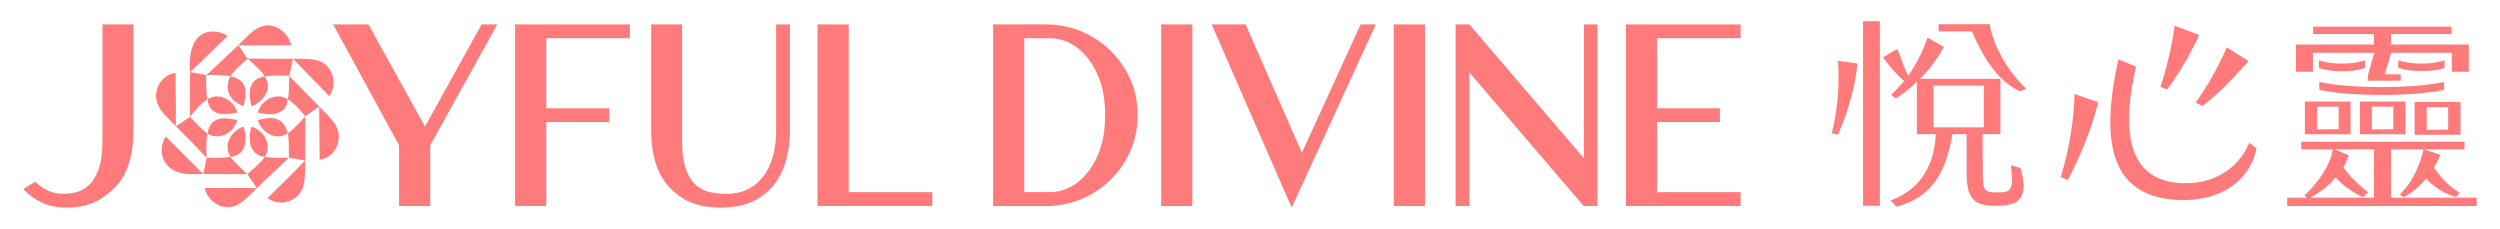
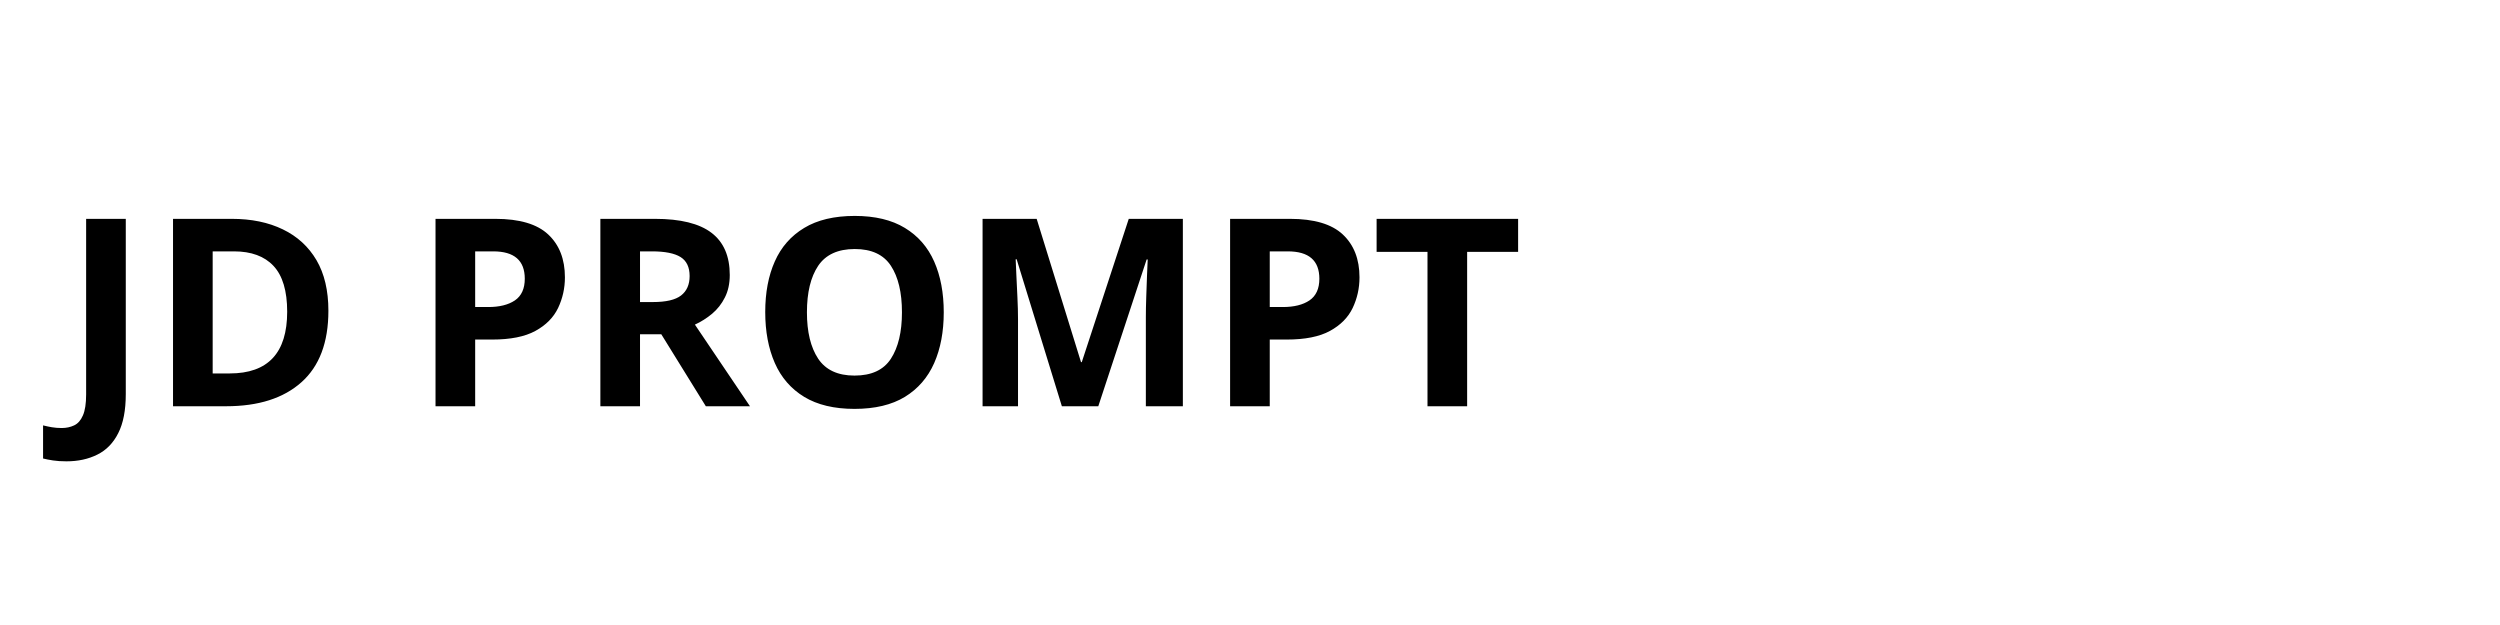
- <svg xmlns="http://www.w3.org/2000/svg" id="_圖層_1" data-name="圖層 1" viewBox="0 0 884.92 81">
-   <defs>
-     <style>
-       .cls-1 {
-         fill: #ff7a7b;
-       }
-     </style>
-   </defs>
-   <path class="cls-1" d="M370.18,8.64c4.49,0,8.71.83,12.65,2.49,3.94,1.66,7.39,3.96,10.35,6.89,2.96,2.93,5.29,6.33,6.98,10.21,1.69,3.87,2.54,8.06,2.54,12.55s-.85,8.68-2.54,12.55c-1.69,3.88-4.02,7.28-6.98,10.21-2.96,2.93-6.41,5.23-10.35,6.89-3.94,1.66-8.16,2.49-12.65,2.49h-18.65V8.64h18.65ZM371.55,68.02c3.45,0,6.66-1.09,9.62-3.27,2.96-2.18,5.37-5.31,7.23-9.38,1.86-4.07,2.78-8.94,2.78-14.6s-.93-10.53-2.78-14.6c-1.86-4.07-4.27-7.19-7.23-9.38-2.96-2.18-6.17-3.27-9.62-3.27h-8.99v54.5h8.99Z" />
-   <path class="cls-1" d="M411.01,8.64h11.04v64.27h-11.04V8.64Z" />
-   <path class="cls-1" d="M487,8.64l-29.79,64.85-28.32-64.85h12.01l19.93,45.42,20.8-45.42h5.37Z" />
-   <path class="cls-1" d="M493.35,8.64h11.04v64.27h-11.04V8.64Z" />
-   <path class="cls-1" d="M565.43,8.64v64.27h-4.88l-40.44-47.27v47.27h-4.88V8.64h4.88l40.53,47.37V8.64h4.79Z" />
-   <path class="cls-1" d="M575.49,8.64h40.63v4.88h-29.59v24.81h22.27v4.88h-22.27v24.81h29.59v4.88h-40.63V8.64Z" />
-   <g>
-     <path class="cls-1" d="M684.38,45.07v-14.75h17.84v14.75h-17.84ZM666.54,20.31c1.58,2.33,4.67,6.02,7.45,8.36-1.43,1.73-2.94,3.39-4.59,4.89l1.66,1.28c2.71-1.73,5.19-3.69,7.45-5.87v18.52h6.7c-.6,12.95-7.15,20.32-15.96,23.41l2.03,2.26c12.65-3.31,17.61-12.35,19.8-25.67h5.04v12.95c0,9.26,1.66,12.57,10.84,12.42,7.45-.15,11.37-2.26,8.21-13.4l-3.39-.98c.98,8.66.45,9.64-4.89,9.64-4.82,0-5.04-.98-5.04-7.68l-.08-12.95h6.32v-19.57h-28.45c3.31-3.31,6.1-7.08,8.43-11.29l-5.8-3.31c-1.73,5.04-3.99,9.56-6.85,13.47-1.51-2.94-2.79-7.23-3.84-9.48l-5.04,3.01ZM659.46,72.85h5.95V7.51h-5.95v65.34ZM648.4,47.11l2.18.6c3.69-8.36,5.95-16.71,6.93-25.22l-6.93-.98c.6,8.66-.08,17.16-2.18,25.59ZM715.17,32.35l2.11-.98c-5.72-4.89-11.97-15.21-12.95-22.81h-18.14v2.56h11.82c3.69,8.81,9.33,17.99,17.16,21.23Z" />
-     <path class="cls-1" d="M764.73,30.7c2.18-6.55,3.91-13.7,5.04-21.6l8.66,3.31c-3.24,7.08-7.08,13.55-11.37,19.27l-2.33-.98ZM749.83,20.99l6.25,2.56c-4.44,19.27-4.74,39.97,15.51,41.25,11.67.75,20.78-5.04,24.62-14.3l2.56,2.03c-2.26,11.07-12.27,18.52-26.42,18.29-27.1-.45-28.38-23.03-22.51-49.83ZM729.43,62.69c3.09-10.24,4.67-20.1,4.89-29.43l8.36,2.94c-2.11,8.73-5.72,17.84-10.69,27.48l-2.56-.98ZM788.22,16.77l7.68,4.82c-4.97,5.65-10.01,11.07-16.34,15.96l-2.33-1.28c4.37-6.1,7.98-12.65,10.99-19.5Z" />
-     <path class="cls-1" d="M858.98,45.95v-8.05h7.6v7.98l-7.6.08ZM854.69,47.68h16.26v-11.59h-16.26v11.59ZM849.5,68.76l1.2,1.05c2.94-1.28,5.72-3.84,8.05-6.55,3.31,3.31,6.93,5.57,10.61,6.47l1.35-1.51c-3.16-1.66-6.32-4.82-9.18-8.96,1.05-1.66,1.81-3.24,2.26-4.52l-5.95-1.88c-.98,5.12-4.22,12.19-8.36,15.88ZM848.9,23.97c4.44,1.58,11.97,1.58,16.41.08v-2.71c-4.44,1.58-11.97,1.58-16.41,0v2.63ZM839.56,45.8v-8.05h7.6v7.98l-7.6.08ZM835.35,47.53h16.11v-11.59h-16.11v11.59ZM820.97,31.8c10.76,2.41,33.35,2.41,44.11,0l.08-2.79c-10.76,2.41-33.42,2.41-44.19,0v2.79ZM820.82,24.04c4.37,1.58,11.97,1.58,16.41,0v-2.71c-4.44,1.58-12.04,1.58-16.41,0v2.71ZM820.14,45.8v-8.05h7.68v7.98l-7.68.08ZM817.73,69.96c3.69-1.88,6.77-4.52,9.03-7.15,2.33,2.79,6.47,5.57,9.71,7l1.81-1.81c-2.86-2.03-6.62-5.5-8.81-8.88.98-1.58,1.58-3.01,1.88-4.14l-4.97-2.11h13.93v17.09h-22.58ZM815.85,47.53h16.18v-11.59h-16.18v11.59ZM812.69,25.4h6.02v-6.7h21.68l-2.26,8.13v1.73h11.67v-2.26h-5.65l2.26-7.6h21.45v6.7h6.02v-9.64h-27.55v-3.69h21.38l.08-2.63h-49.01v2.63h21.53l-.08,3.69h-27.55v9.64ZM814.57,52.88h11.14c-.68,5.42-5.34,12.04-10.09,16.34l1.05.75h-7.08v2.94h67.07v-2.94h-30.34v-17.09h26.05v-2.71h-57.81v2.71Z" />
-   </g>
-   <g>
-     <path class="cls-1" d="M36.28,8.64h10.94v37.51c0,4.75-.63,8.95-1.9,12.6-1.27,3.65-3.34,6.68-6.2,9.08-2.41,2.08-4.85,3.55-7.33,4.4-2.47.85-5.21,1.27-8.2,1.27-3.45,0-6.43-.62-8.94-1.86-2.51-1.24-4.64-2.8-6.4-4.69l4.2-2.64c1.3,1.3,2.8,2.34,4.49,3.13,1.69.78,3.58,1.17,5.66,1.17,1.24,0,2.64-.18,4.2-.54,1.56-.36,3.06-1.16,4.49-2.39,1.43-1.24,2.62-3.11,3.56-5.62.94-2.51,1.42-5.87,1.42-10.11V8.64Z" />
-     <path class="cls-1" d="M176.03,8.64l-23.73,42.78v21.49h-11.04v-21.49l-23.34-42.78h12.5l20.02,36.14,20.02-36.14h5.57Z" />
-     <path class="cls-1" d="M182.33,8.64h40.63v4.88h-29.59v24.81h22.27v4.88h-22.27v29.69h-11.04V8.64Z" />
-     <path class="cls-1" d="M274.73,46.15V8.64h4.88v37.99c0,3.19-.41,6.38-1.22,9.57-.81,3.19-2.17,6.09-4.05,8.69-1.89,2.6-4.41,4.69-7.57,6.25-3.16,1.56-7.08,2.34-11.77,2.34-1.17,0-2.65-.1-4.44-.29-1.79-.19-3.73-.68-5.81-1.46-2.08-.78-4.17-2.08-6.25-3.91-2.8-2.47-4.83-5.52-6.1-9.13-1.27-3.61-1.9-7.8-1.9-12.55V8.64h10.94v41.31c0,4.23.47,7.6,1.42,10.11.94,2.51,2.18,4.38,3.71,5.62,1.53,1.24,3.21,2.04,5.03,2.39,1.82.36,3.61.54,5.37.54,3.97,0,7.28-.98,9.91-2.93,2.64-1.95,4.61-4.62,5.91-8.01,1.3-3.39,1.95-7.23,1.95-11.52Z" />
-     <path class="cls-1" d="M300.42,68.02h29.59v4.88h-40.63V8.64h11.04v59.38Z" />
-     <g>
-       <path class="cls-1" d="M73.93,66.52c-.58,0-1.01,0-1.45.02.99,4.65,5.93,7.92,10.42,6.41,3.25-.99,5.63-4.25,8.06-6.34-5.26-.19-11.76,0-17.03-.08Z" />
-       <path class="cls-1" d="M94.65,70.11c4.11,3.13,10.56,1.41,12.43-3.44,1.24-2.81.92-9.86.92-9.86,0,0-6.72,7.05-13.35,13.3Z" />
-       <path class="cls-1" d="M93.69,55.55c-1.61,2.3-4.03,4.26-6.1,6.07,1.01,1.74,2.24,3.29,3.36,4.96,3.54-3.63,7.73-7.17,11.3-10.75-2.78.02-5.84.14-8.54-.31l-.02.03Z" />
-       <path class="cls-1" d="M87.52,61.62c-2.04-1.92-4.26-3.86-5.95-6.09-2.89.42-5.53.37-8.42.36-.05.26-1.07,4.97-1.15,5.73.15,0,14.26-.02,15.52,0Z" />
-       <path class="cls-1" d="M58.66,48.4c-2.5,3.91-1.69,9.11,2.31,11.59,3.48,2.17,7.32,1.51,11.03,1.63-4.1-4.2-9.17-9.12-13.31-13.27l-.03.05Z" />
-       <path class="cls-1" d="M101.86,47.21c.57,2.89.33,5.72.39,8.62,1.97.32,4.01.74,5.76.98.02-.69.11-15.5,0-15.66,0,0-3.42,4.17-6.15,6.06Z" />
-       <path class="cls-1" d="M113.14,56.54c5.9-.77,8.73-8.03,5.32-12.8-1.42-2.06-3.7-4.22-5.47-6.02,0,0,.12,13.18.15,18.82Z" />
-       <path class="cls-1" d="M67.23,41.34c-1.65,1.1-3.26,2.32-4.99,3.3,3.5,3.57,7.57,7.59,10.9,11.24-.06-2.75-.24-5.87.28-8.59-2.08-1.46-4.3-3.96-6.17-5.97l-.02.02Z" />
-       <path class="cls-1" d="M88.96,44.85c-1.21,4.65-.88,9.85,4.75,10.67,2.7-4.15-.2-9.38-4.74-10.72v.05Z" />
-       <path class="cls-1" d="M86.19,44.8c-4.47,1.56-7.25,6.54-4.62,10.73,5.64-.58,6.13-6.3,4.64-10.74h-.02Z" />
-       <path class="cls-1" d="M73.47,47.32c4.28,2.52,9.4-.41,10.52-4.85-2.46-.42-9.64-2.5-10.52,4.85Z" />
-       <path class="cls-1" d="M91.26,42.46c1.4,4.6,6.29,7.39,10.59,4.79-1.78-7.68-8.4-5.11-10.59-4.79Z" />
-       <path class="cls-1" d="M61.97,25.86c-4.05.49-7.05,4.57-6.7,8.54.19,4.32,4.23,7.33,6.98,10.24.04-5.28,0-13.48-.14-18.77-.05,0-.11,0-.14,0Z" />
-       <path class="cls-1" d="M67.25,41.32c1.92-2.37,3.66-4.59,6.18-6.19-.56-2.83-.43-5.69-.42-8.53-1.82-.33-3.96-.87-5.74-1.04,0,0-.15,14.32-.02,15.76Z" />
-       <path class="cls-1" d="M102.35,26.95c-.06,2.75.08,5.51-.47,8.22,2.47,1.48,4.36,3.81,6.12,5.98,1.64-1.12,3.35-2.3,4.99-3.43-1.71-1.8-8.33-8.5-10.64-10.87v.1Z" />
-       <path class="cls-1" d="M101.85,35.11c-4.06-2.62-9.44.31-10.58,4.76.78.1,9.9,2.83,10.58-4.76Z" />
-       <path class="cls-1" d="M84.07,39.87c-1.35-4.46-6.41-7.33-10.6-4.8.51,6.49,6.5,5.43,10.6,4.8Z" />
-       <path class="cls-1" d="M93.51,27.08c-5.38.9-5.85,5.49-4.47,10.59,4.19-1.69,7.69-6.31,4.69-10.6h-.22Z" />
-       <path class="cls-1" d="M86.18,37.59c1.69-6.5.58-9.52-4.71-10.64,0,0-3.88,7.29,4.71,10.64Z" />
-       <path class="cls-1" d="M113.17,30.53c1.12,1.15,2.31,2.32,3.4,3.49,2.91-4.1,1.46-10.46-3.32-12.33-3.04-1.15-6.37-.77-9.57-.9l9.48,9.74Z" />
-       <path class="cls-1" d="M75.27,26.55c2.15-.03,4.22.1,6.21.4,1.76-2.39,3.94-4.2,6.13-6.15-1.32-2.04-3.05-4.62-3.32-4.78-2.59,2.42-8.72,8.38-11.27,10.58.67,0,1.58-.06,2.25-.06Z" />
-       <path class="cls-1" d="M87.61,20.8c.61.5,5.07,4.19,6.12,6.27,2.83-.46,5.75-.34,8.63-.22.41-2,1.04-4.08,1.33-6.06-4.5.07-11.53-.08-16.08,0Z" />
-       <path class="cls-1" d="M75.56,11.16c-7.71-.1-8.87,8.46-8.28,14.41,4.12-3.81,9.19-9.01,13.31-12.81-1.61-1.06-3.32-1.6-5.03-1.6Z" />
-       <path class="cls-1" d="M94.8,8.97c-4.65.21-7.42,4.26-10.51,7.05,5.64.12,13.15.03,18.8,0-.96-3.85-4.27-6.98-8.29-7.05Z" />
-     </g>
-   </g>
+ <svg xmlns="http://www.w3.org/2000/svg" viewBox="0 0 400 100" width="100%" height="100%">
+   <text x="10" y="65" font-family="sans-serif" font-weight="bold" font-size="42" fill="currentColor">JD PROMPT</text>
</svg>
